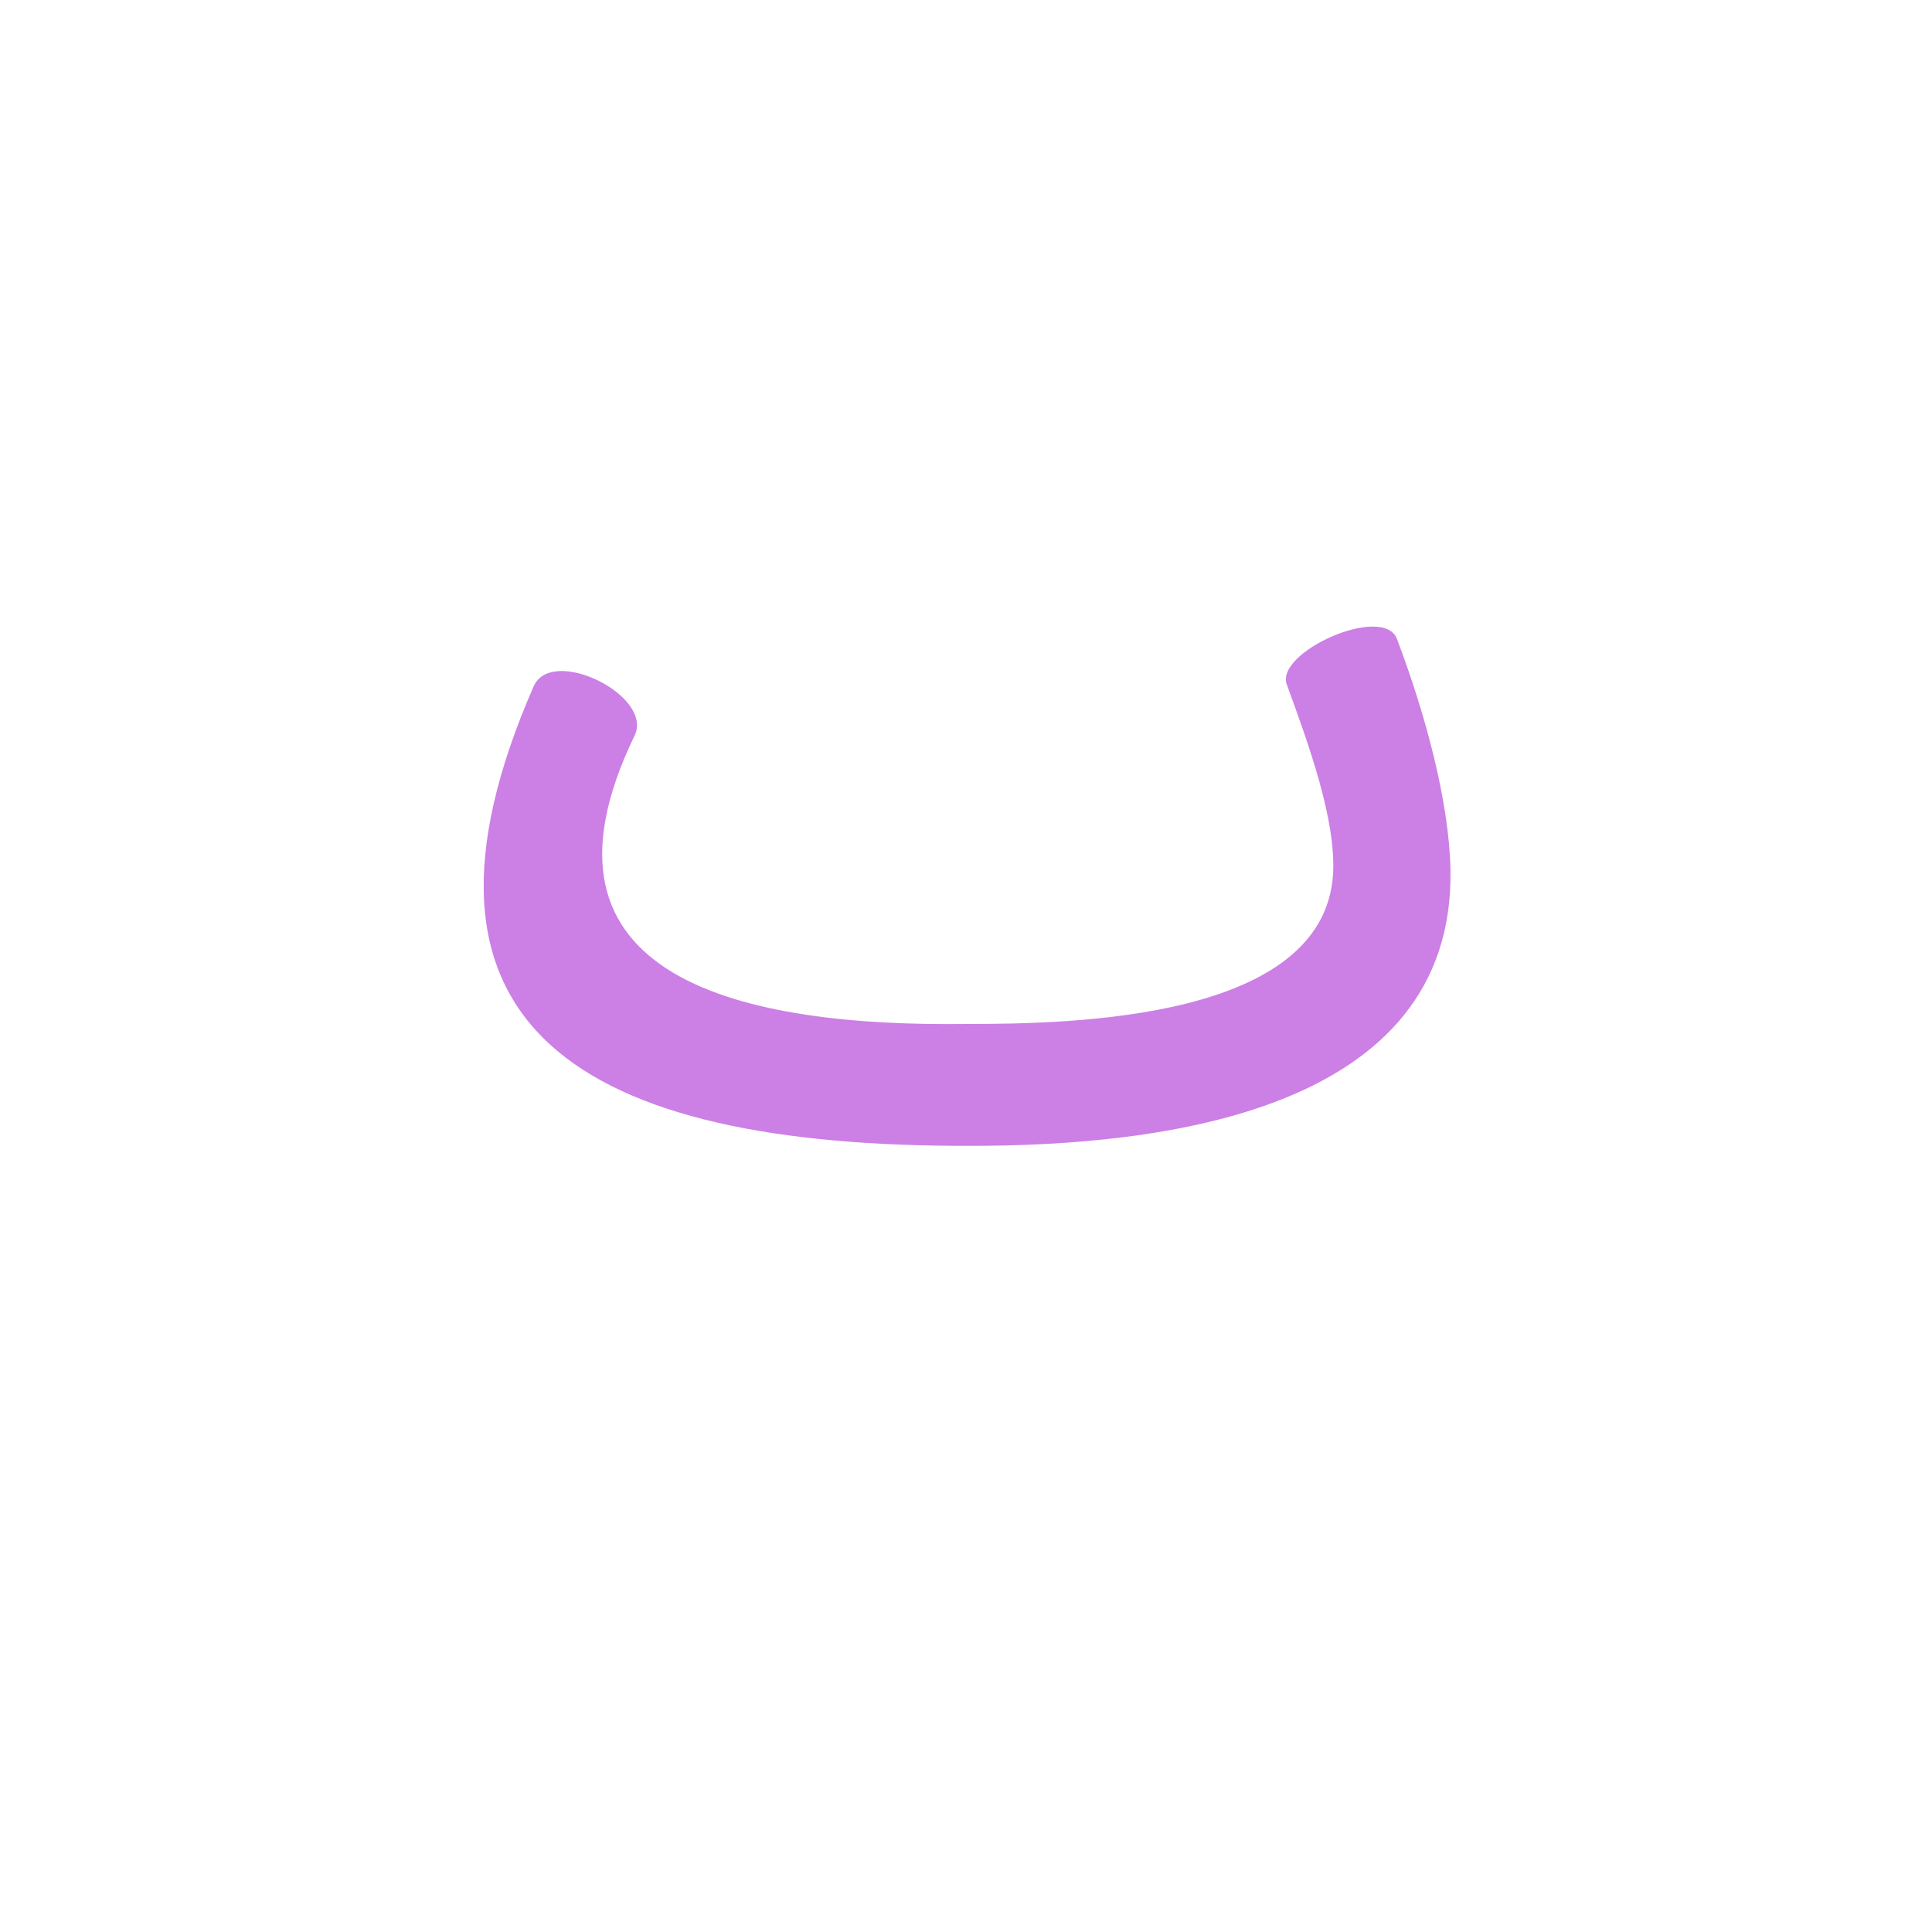
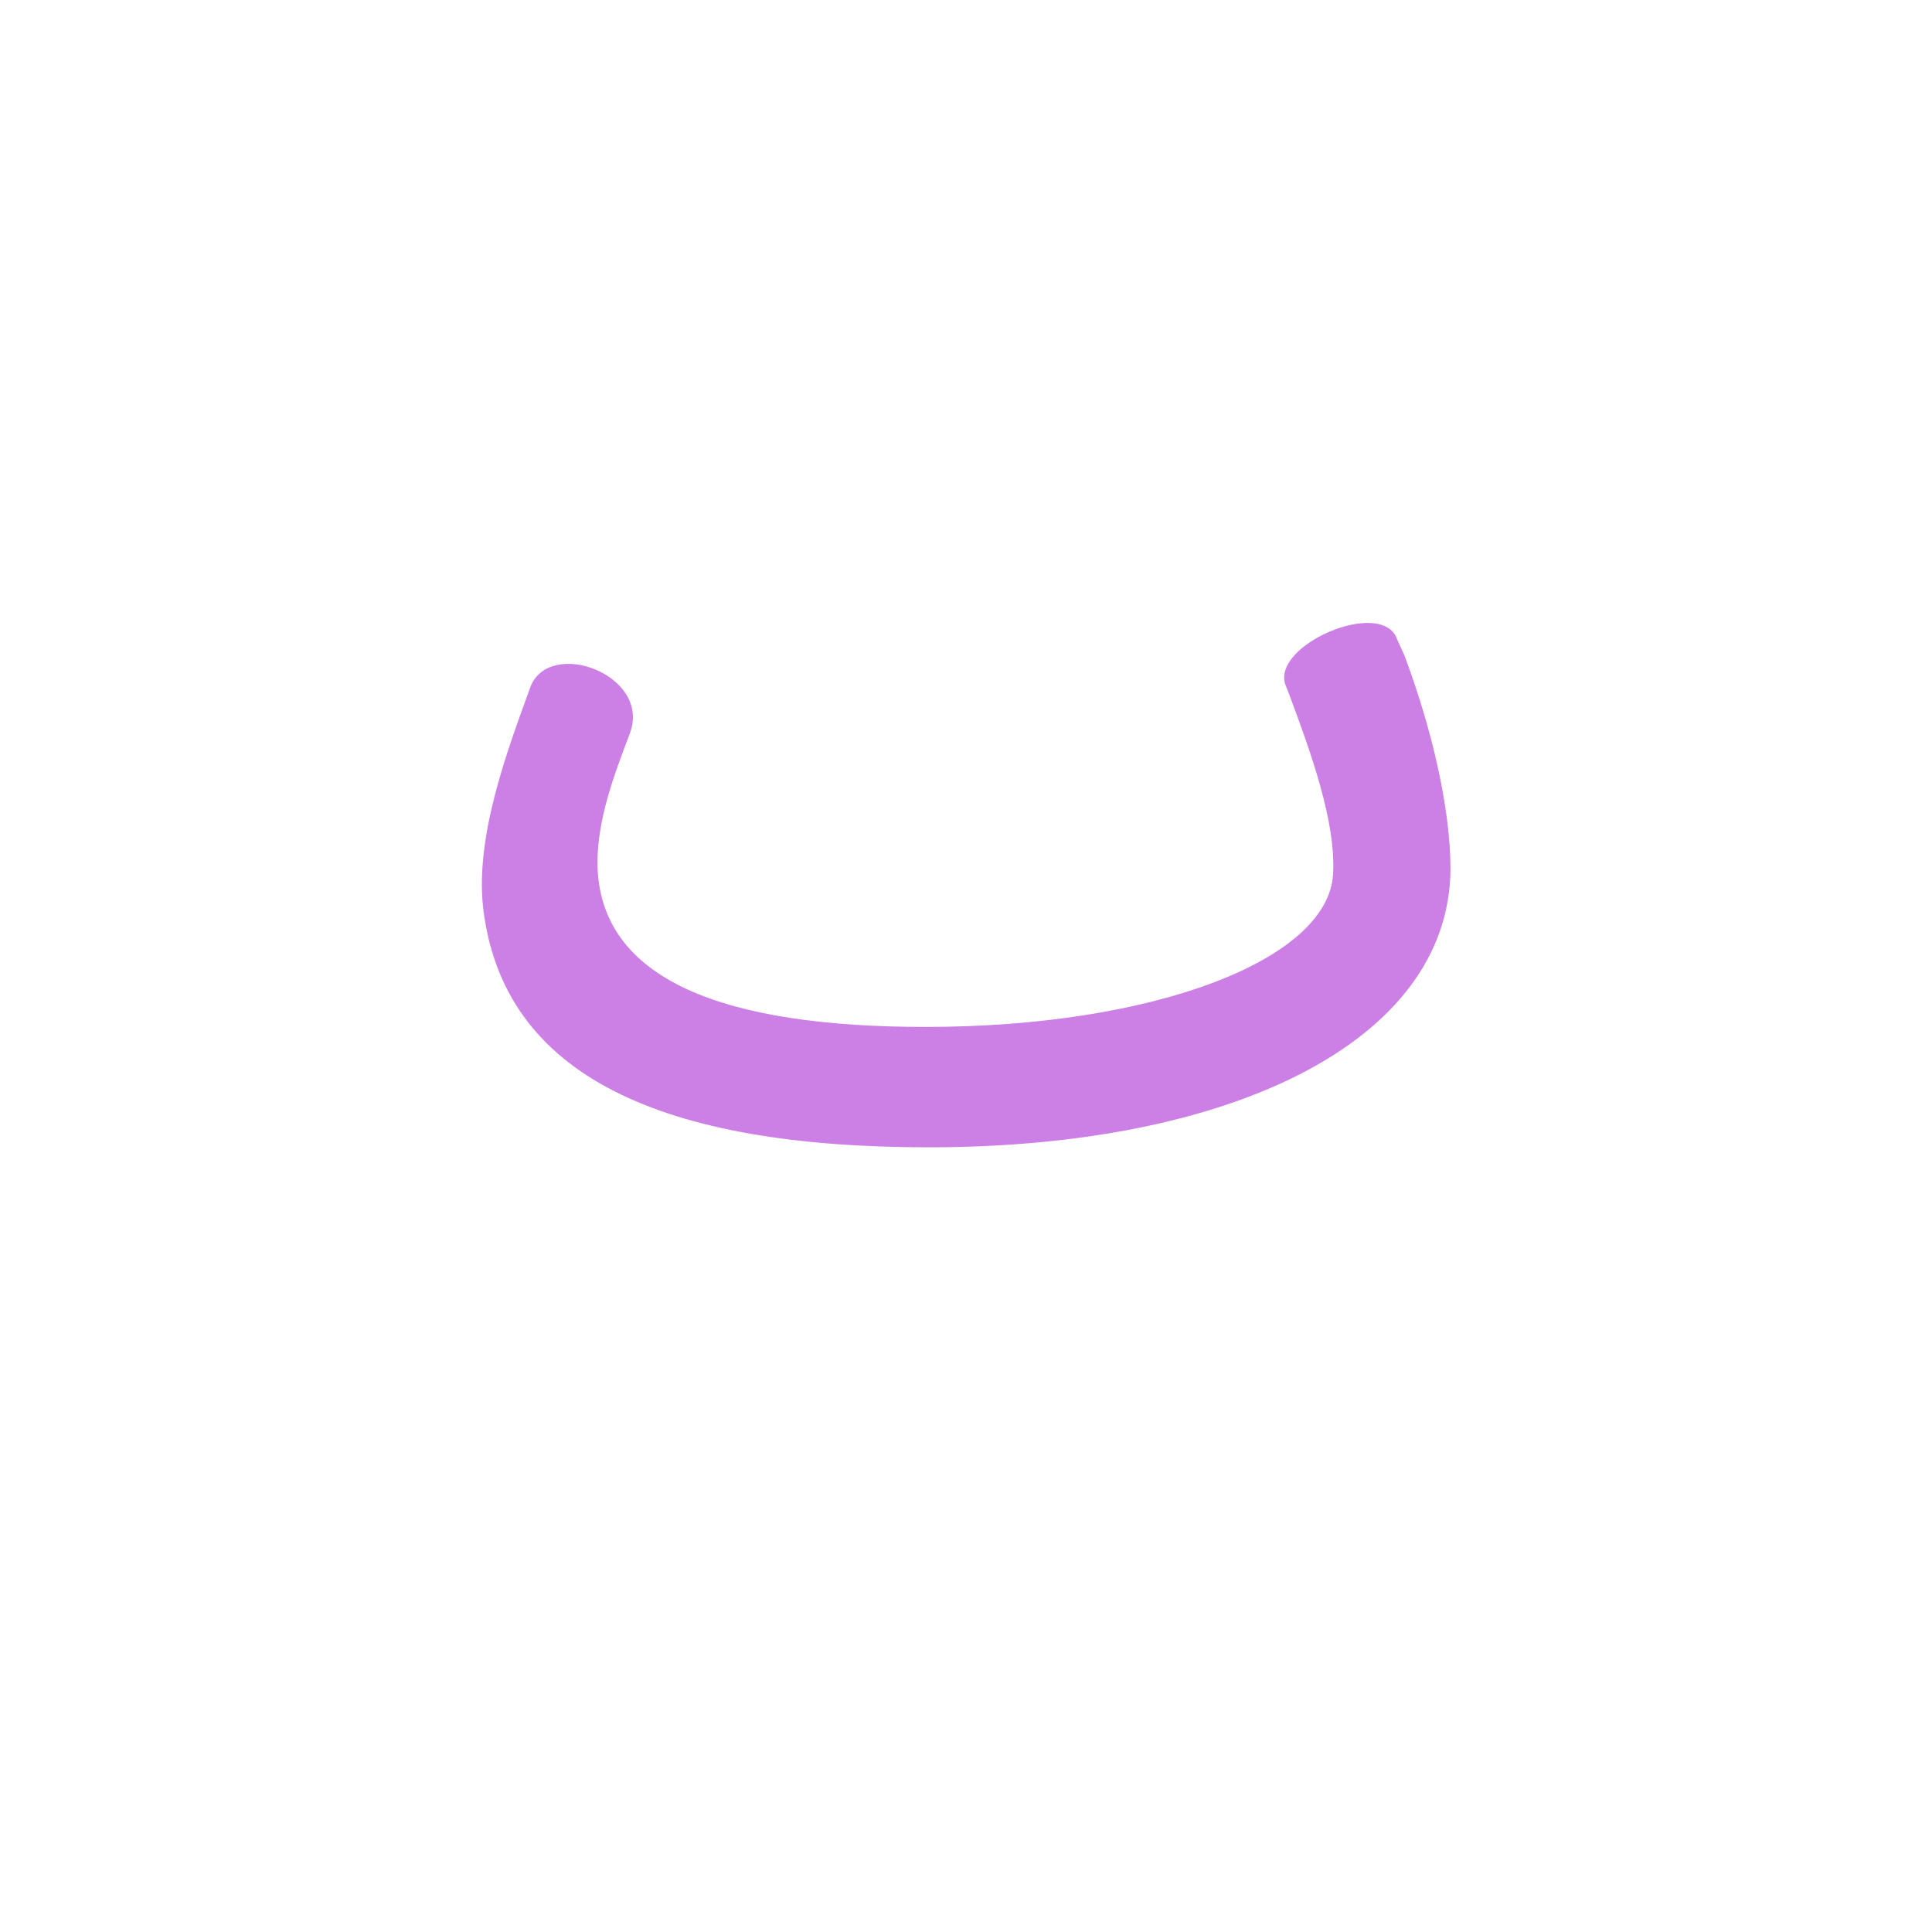
<svg xmlns="http://www.w3.org/2000/svg" xml:space="preserve" width="1300px" height="1300px" version="1.0" style="shape-rendering:geometricPrecision; text-rendering:geometricPrecision; image-rendering:optimizeQuality; fill-rule:evenodd; clip-rule:evenodd" viewBox="0 0 1300 1056">
  <defs>
    <style type="text/css">
   
    .fil1 {fill:black;fill-opacity:0.502}
    .fil2 {fill:#9900CC;fill-opacity:0.502}
    .fil0 {fill:#FF9966;fill-opacity:0.502}
   
  </style>
  </defs>
  <g id="_100:master" visibility="hidden">
    <path class="fil0" d="M891 465l77 -22c34,194 -168,207 -359,207 -241,0 -346,-81 -247,-342l63 28c-65,149 -36,233 186,233 143,0 305,-18 280,-104z" />
    <path class="fil1" d="M934 542l-41 -19c13,-40 -16,-104 -48,-183l75 -32c23,50 39,95 48,135 9,41 -26,70 -34,99z" />
  </g>
  <g id="Layer_x0020_1" visibility="hidden">
    <polygon class="fil0" points="587,650 587,569 721,569 721,650 " />
    <path class="fil2" d="M812 650l-99 0 0 -81 99 0c40,0 89,-20 89,-63 0,-40 -18,-99 -44,-170l75 -31c28,79 42,146 42,199 0,101 -64,146 -162,146z" />
    <path class="fil2" d="M487 650l100 0 0 -81 -100 0c-122,0 -86,-105 -73,-205l-73 -7c-11,127 -64,293 146,293z" />
  </g>
  <g id="Layer_x0020_2" visibility="hidden">
    <path class="fil2" d="M970 452l-71 28c-5,-38 -21,-87 -42,-144l75 -31c19,55 32,104 38,147z" />
    <path class="fil0" d="M609 650c-224,3 -348,-44 -250,-304l67 20c-62,150 -37,203 185,203 143,0 311,-18 286,-104l72 -22c34,194 -169,207 -360,207z" />
  </g>
  <g id="Layer_x0020_3">
-     <path class="fil2" d="M359 340c12,-28 81,6 68,33 -80,165 75,196 224,194 71,0 240,-3 246,-101 2,-36 -16,-86 -31,-127 -9,-22 65,-55 74,-31 19,50 35,109 36,155 3,164 -197,186 -322,186 -264,1 -395,-80 -295,-309z" />
+     <path class="fil2" d="M357 340c13,-33 81,-8 67,31 -11,29 -22,58 -22,88 1,79 86,110 221,110 153,0 271,-45 274,-103 2,-35 -15,-82 -30,-122l-2 -5c-10,-27 65,-59 75,-31l5 11c18,48 31,102 31,144 -1,116 -148,187 -351,187 -178,0 -287,-47 -300,-162 -5,-48 16,-104 32,-148z" />
  </g>
</svg>
